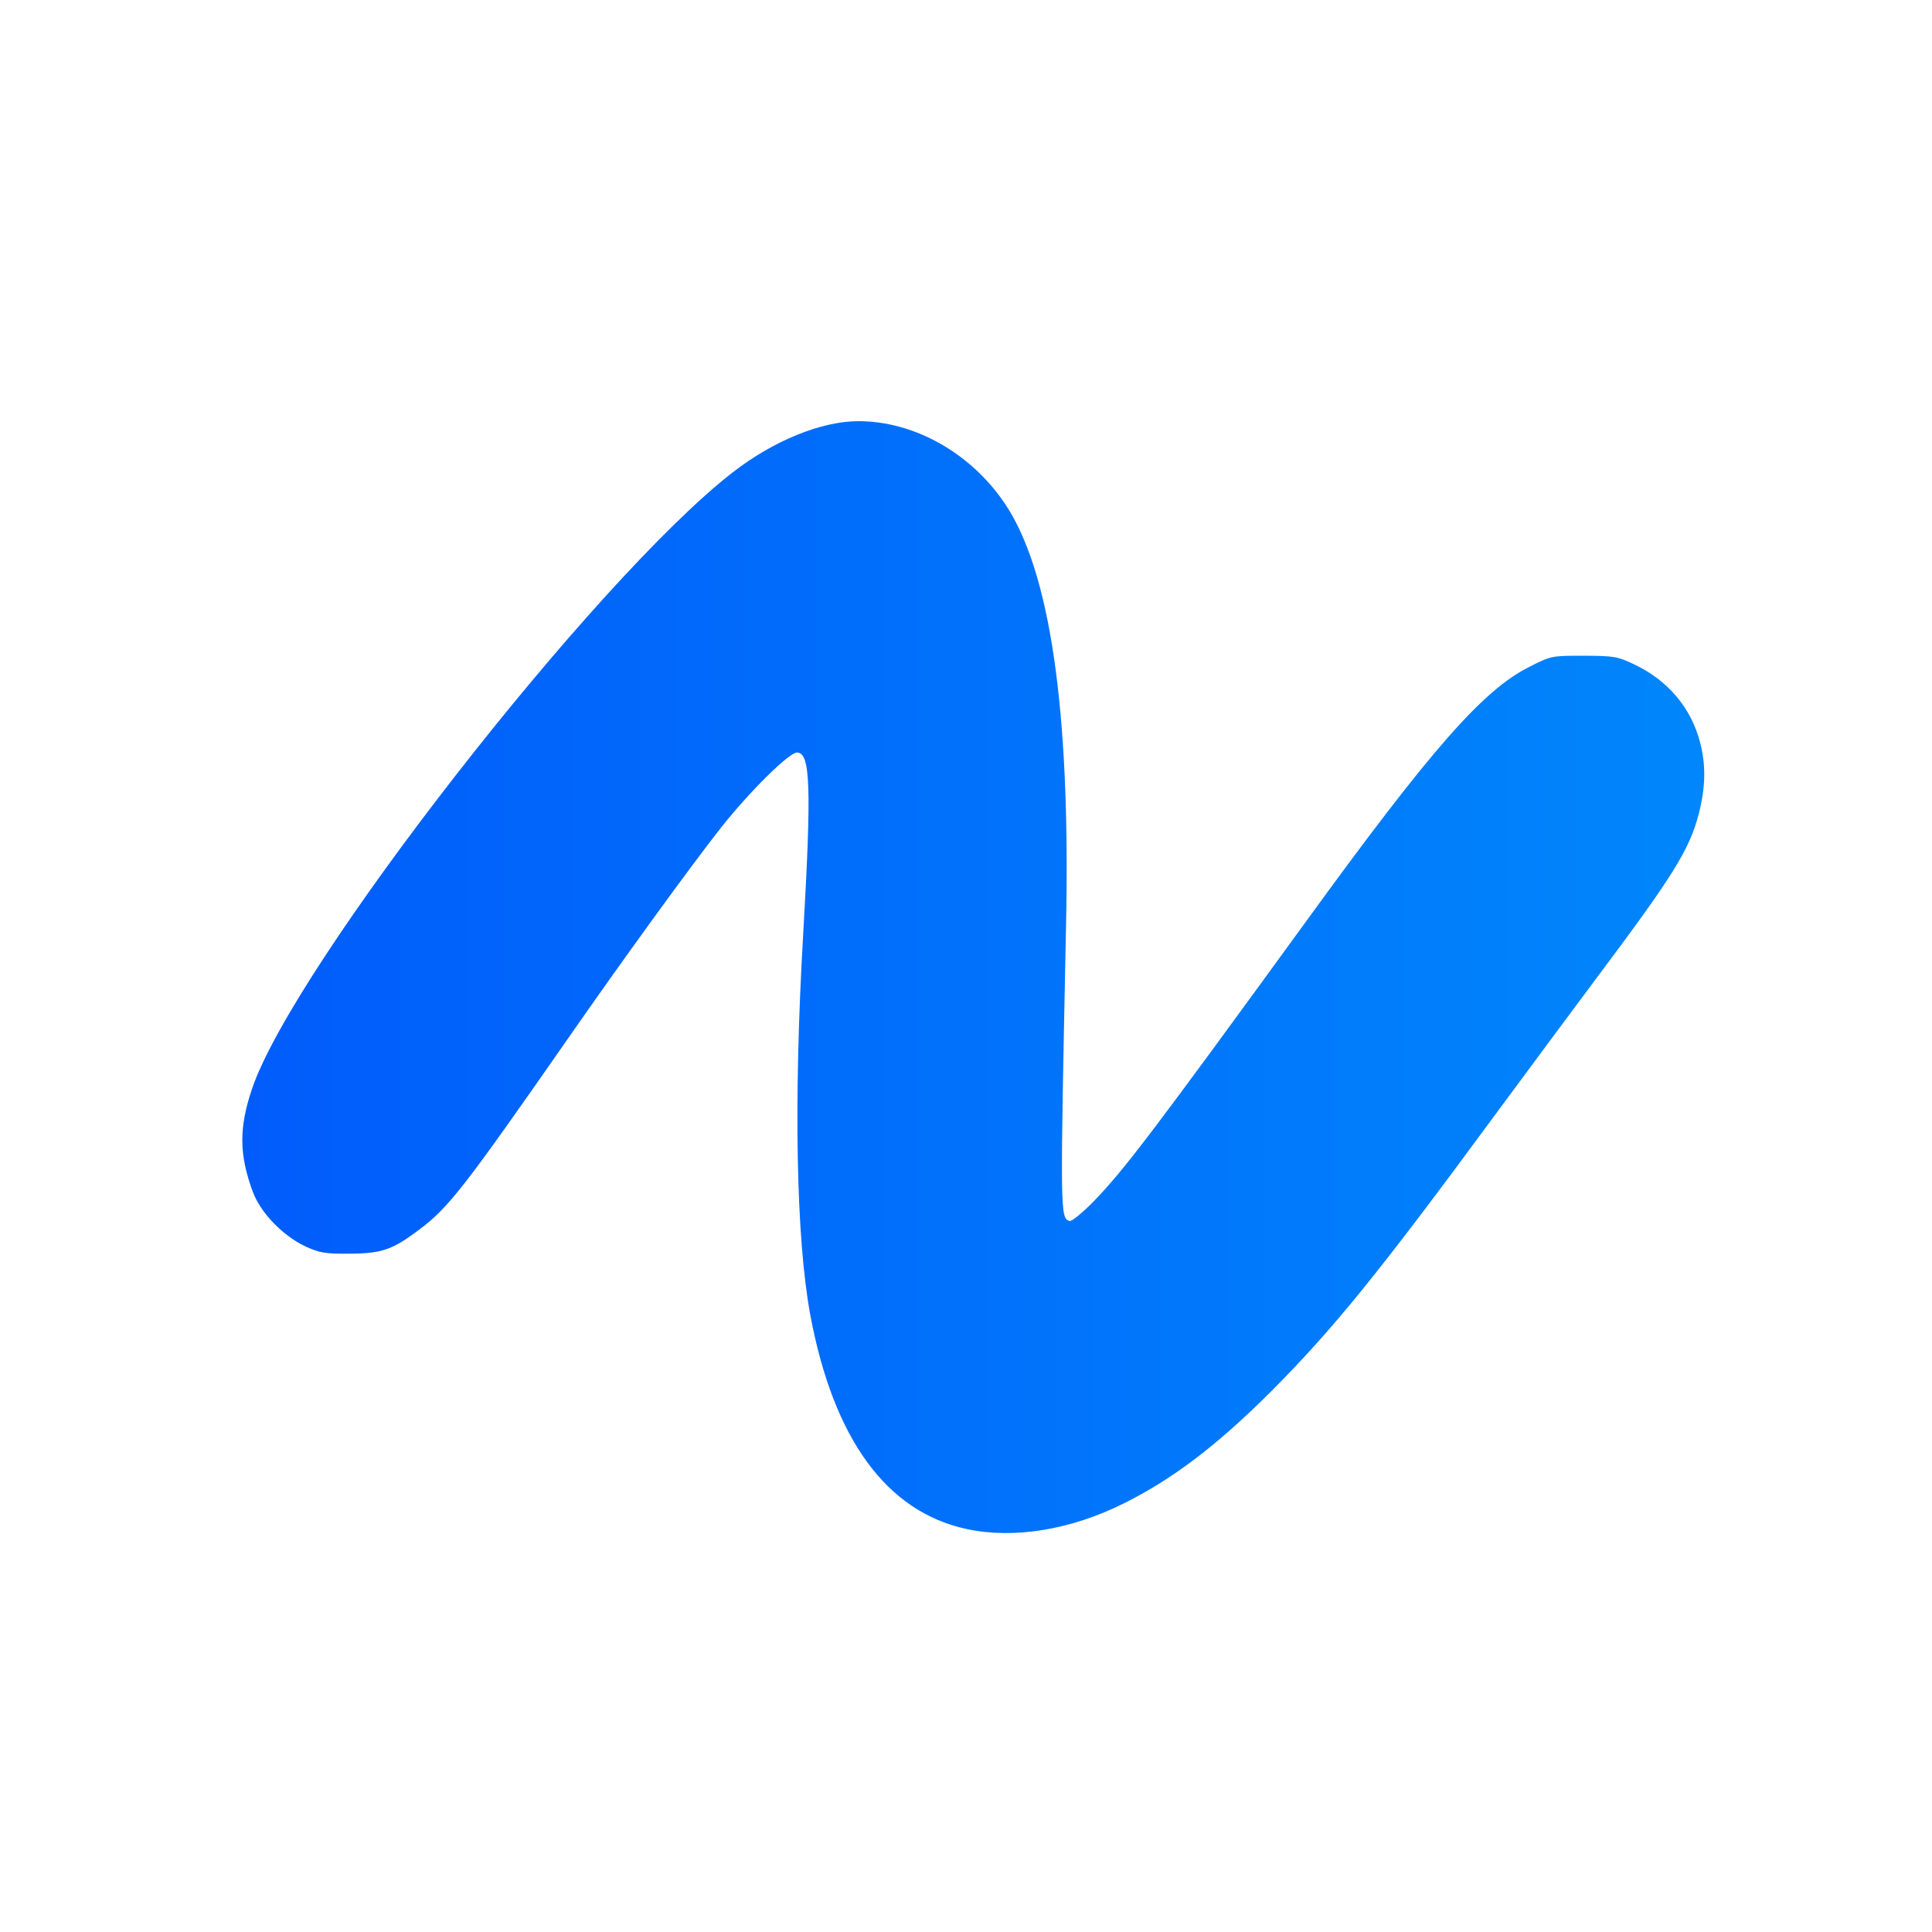
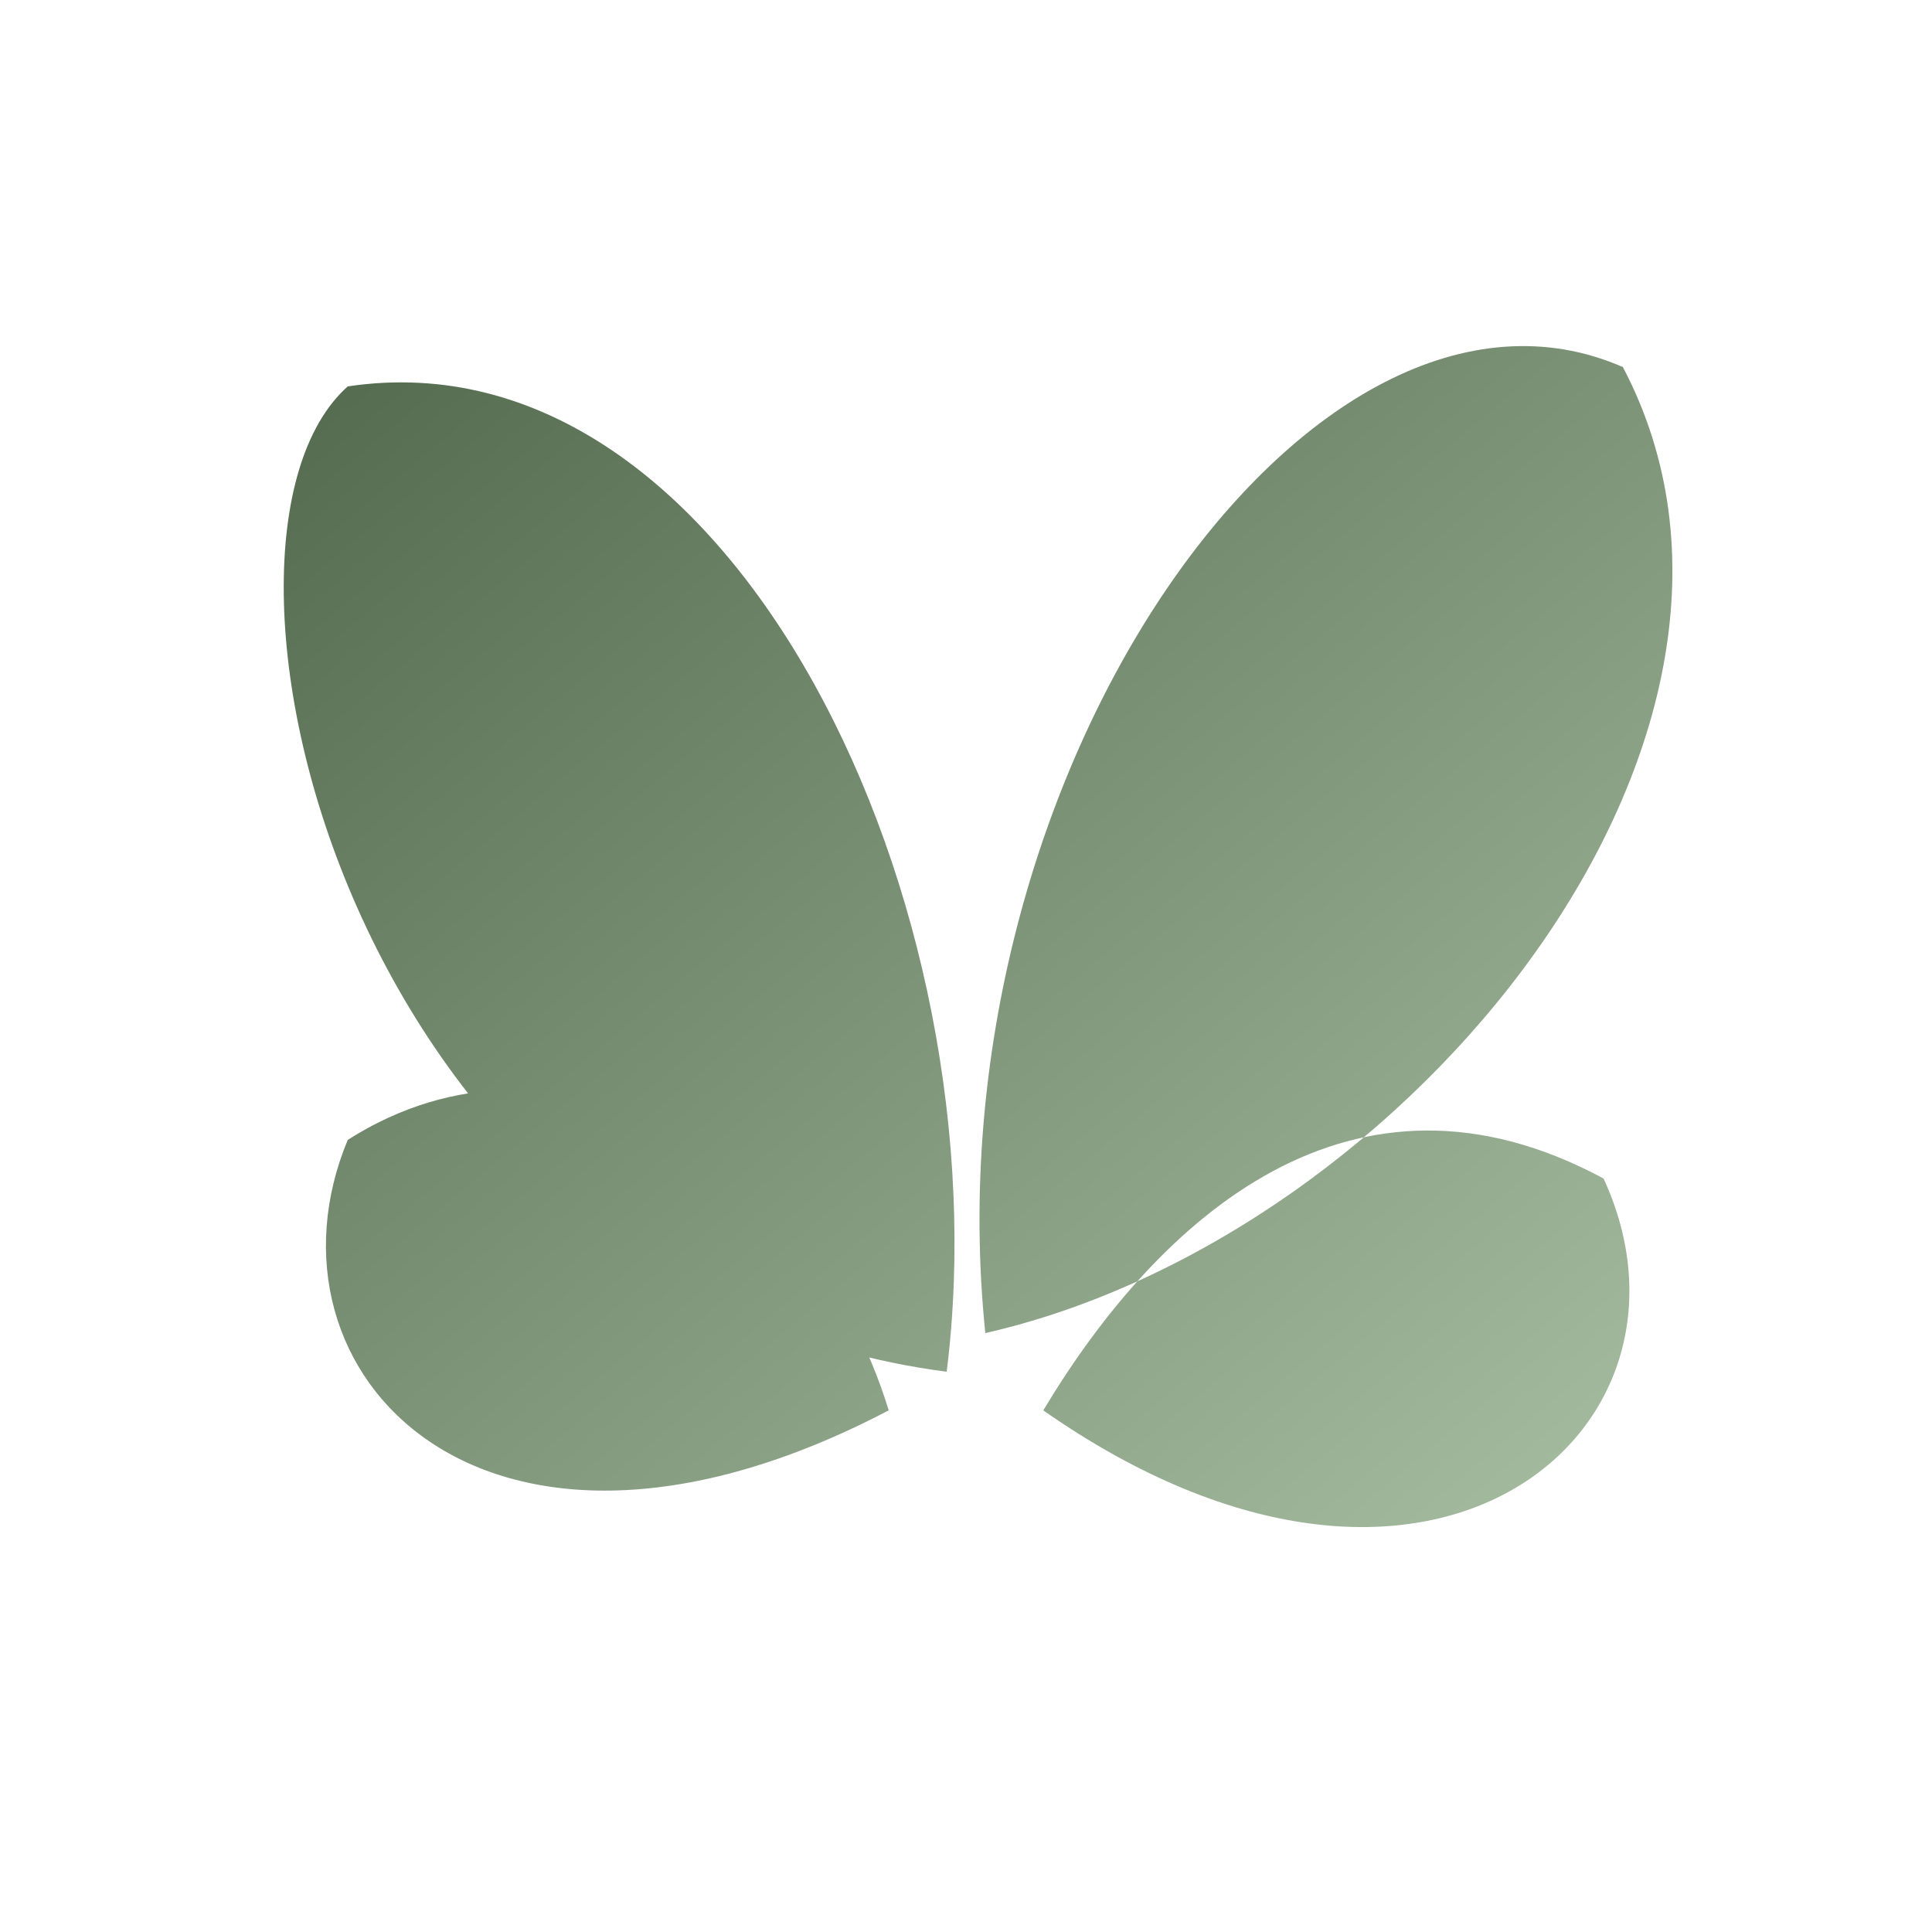
<svg xmlns="http://www.w3.org/2000/svg" viewBox="0 0 100 100">
  <defs>
-     <linearGradient id="nm" gradientUnits="userSpaceOnUse" x1="12.6" y1="50" x2="87.8" y2="50">
-       <stop offset="0" stop-color="#015CFB" />
-       <stop offset="1" stop-color="#0186FB" />
+     <linearGradient id="nm" x1="0" y1="0" x2="1" y2="1">
+       <stop stop-color="#52694e" />
+       <stop offset="1" stop-color="#a8bfa4" />
    </linearGradient>
  </defs>
-   <path d="M50.02 79.14C45.88 78.24 43.14 74.48 41.94 68.06C41.21 64.11 41.07 57.03 41.57 48.4C42.01 40.73 41.95 38.95 41.25 38.95C40.84 38.95 38.78 40.99 37.31 42.85C35.79 44.78 32.24 49.66 29.36 53.81C24.1 61.36 23.23 62.5 21.73 63.62C20.32 64.69 19.77 64.88 18.1 64.89C16.81 64.9 16.55 64.85 15.8 64.51C14.63 63.95 13.5 62.79 13.09 61.7C12.38 59.79 12.36 58.4 13.03 56.4C15.13 50.07 30.84 29.92 37.95 24.43C40.06 22.8 42.52 21.8 44.44 21.8C47.3 21.8 50.22 23.43 51.98 26.02C54.35 29.48 55.41 36.71 55.18 47.82C54.87 62.95 54.87 63.03 55.36 63.2C55.47 63.23 56.02 62.78 56.6 62.19C58.17 60.58 59.77 58.46 67.56 47.75C74.06 38.79 76.77 35.7 79.17 34.51C80.29 33.94 80.32 33.94 81.98 33.94C83.54 33.95 83.71 33.97 84.59 34.39C86.34 35.22 87.54 36.65 88.0 38.44C88.3 39.61 88.28 40.72 87.94 42.08C87.45 43.98 86.62 45.31 82.58 50.7C81.37 52.32 78.99 55.53 77.3 57.82C71.35 65.91 68.99 68.81 65.78 72.03C63.02 74.79 60.71 76.55 58.18 77.81C55.42 79.19 52.47 79.67 50.02 79.14Z" fill="url(#nm)" />
+   <path d="M49 71 C18 67 9 28 18 20 C38 17 52 47 49 71 Z M51 69 C48 40 68 12 84 19 C94 38 73 64 51 69 Z M46 73 C25 84 13 71 18 59 C29 52 42 60 46 73 Z M54 73 C74 87 89 74 83 61 C70 54 60 63 54 73 Z" fill="url(#nm)" />
</svg>
